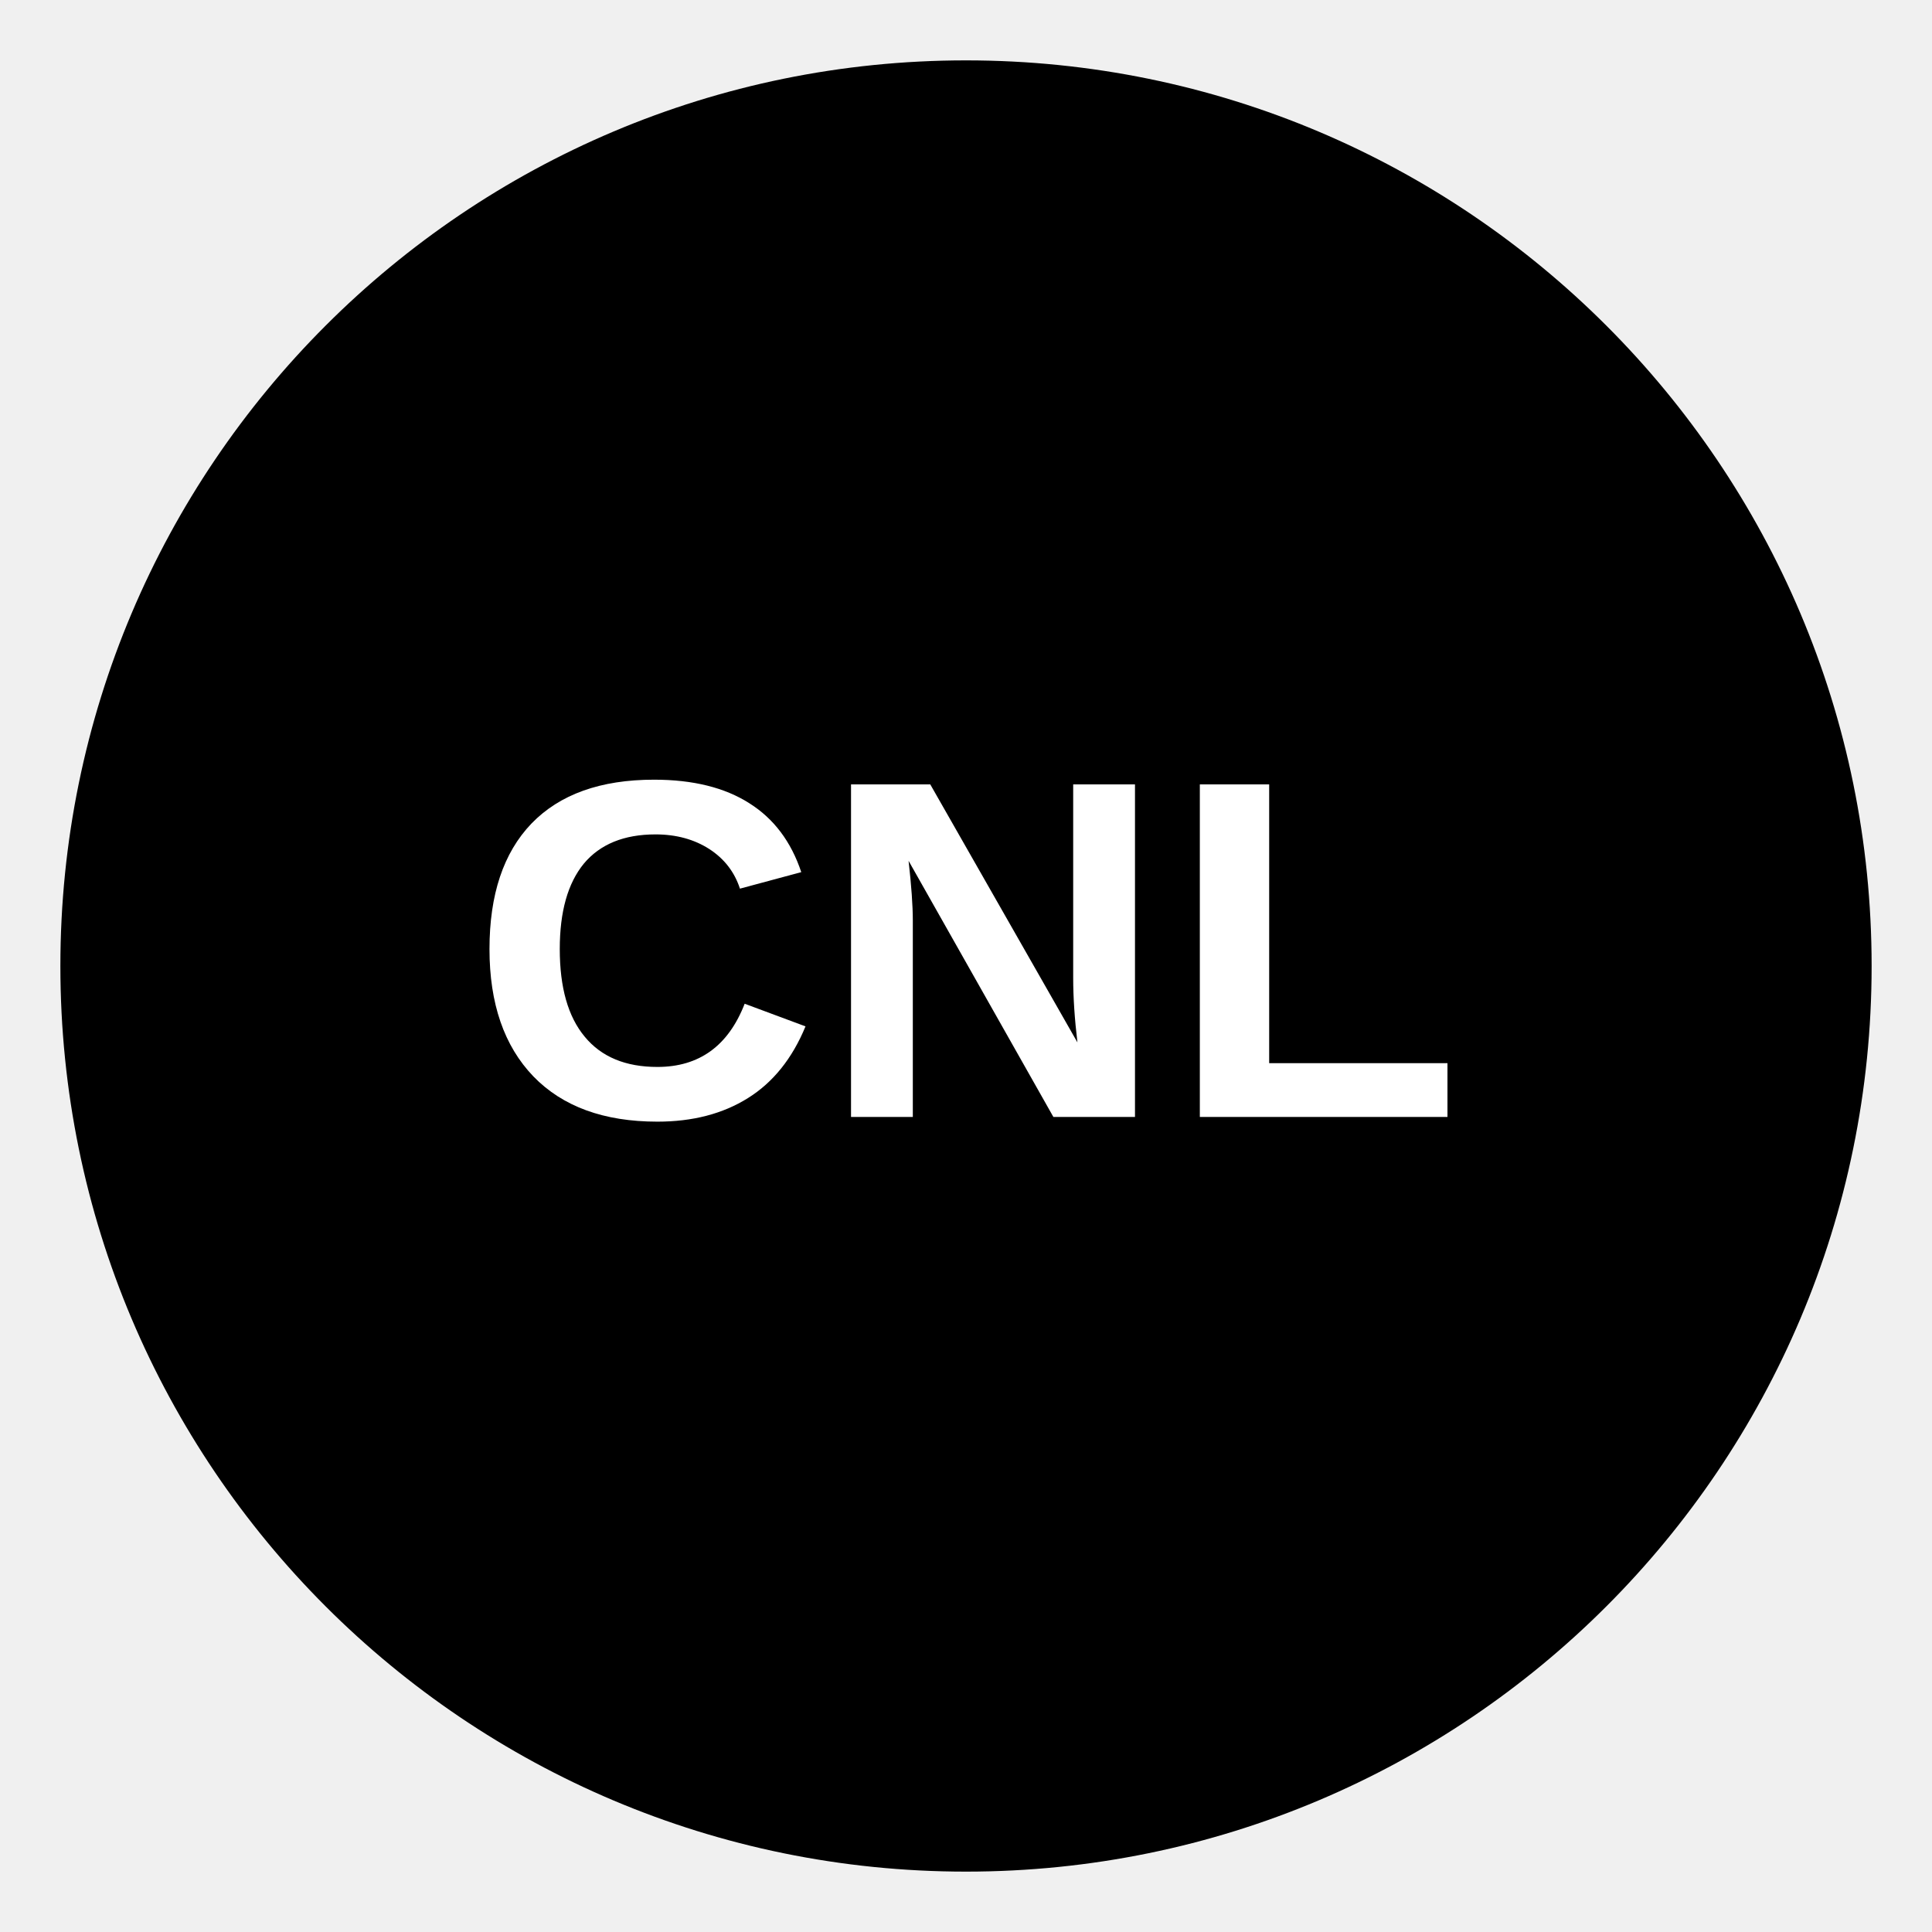
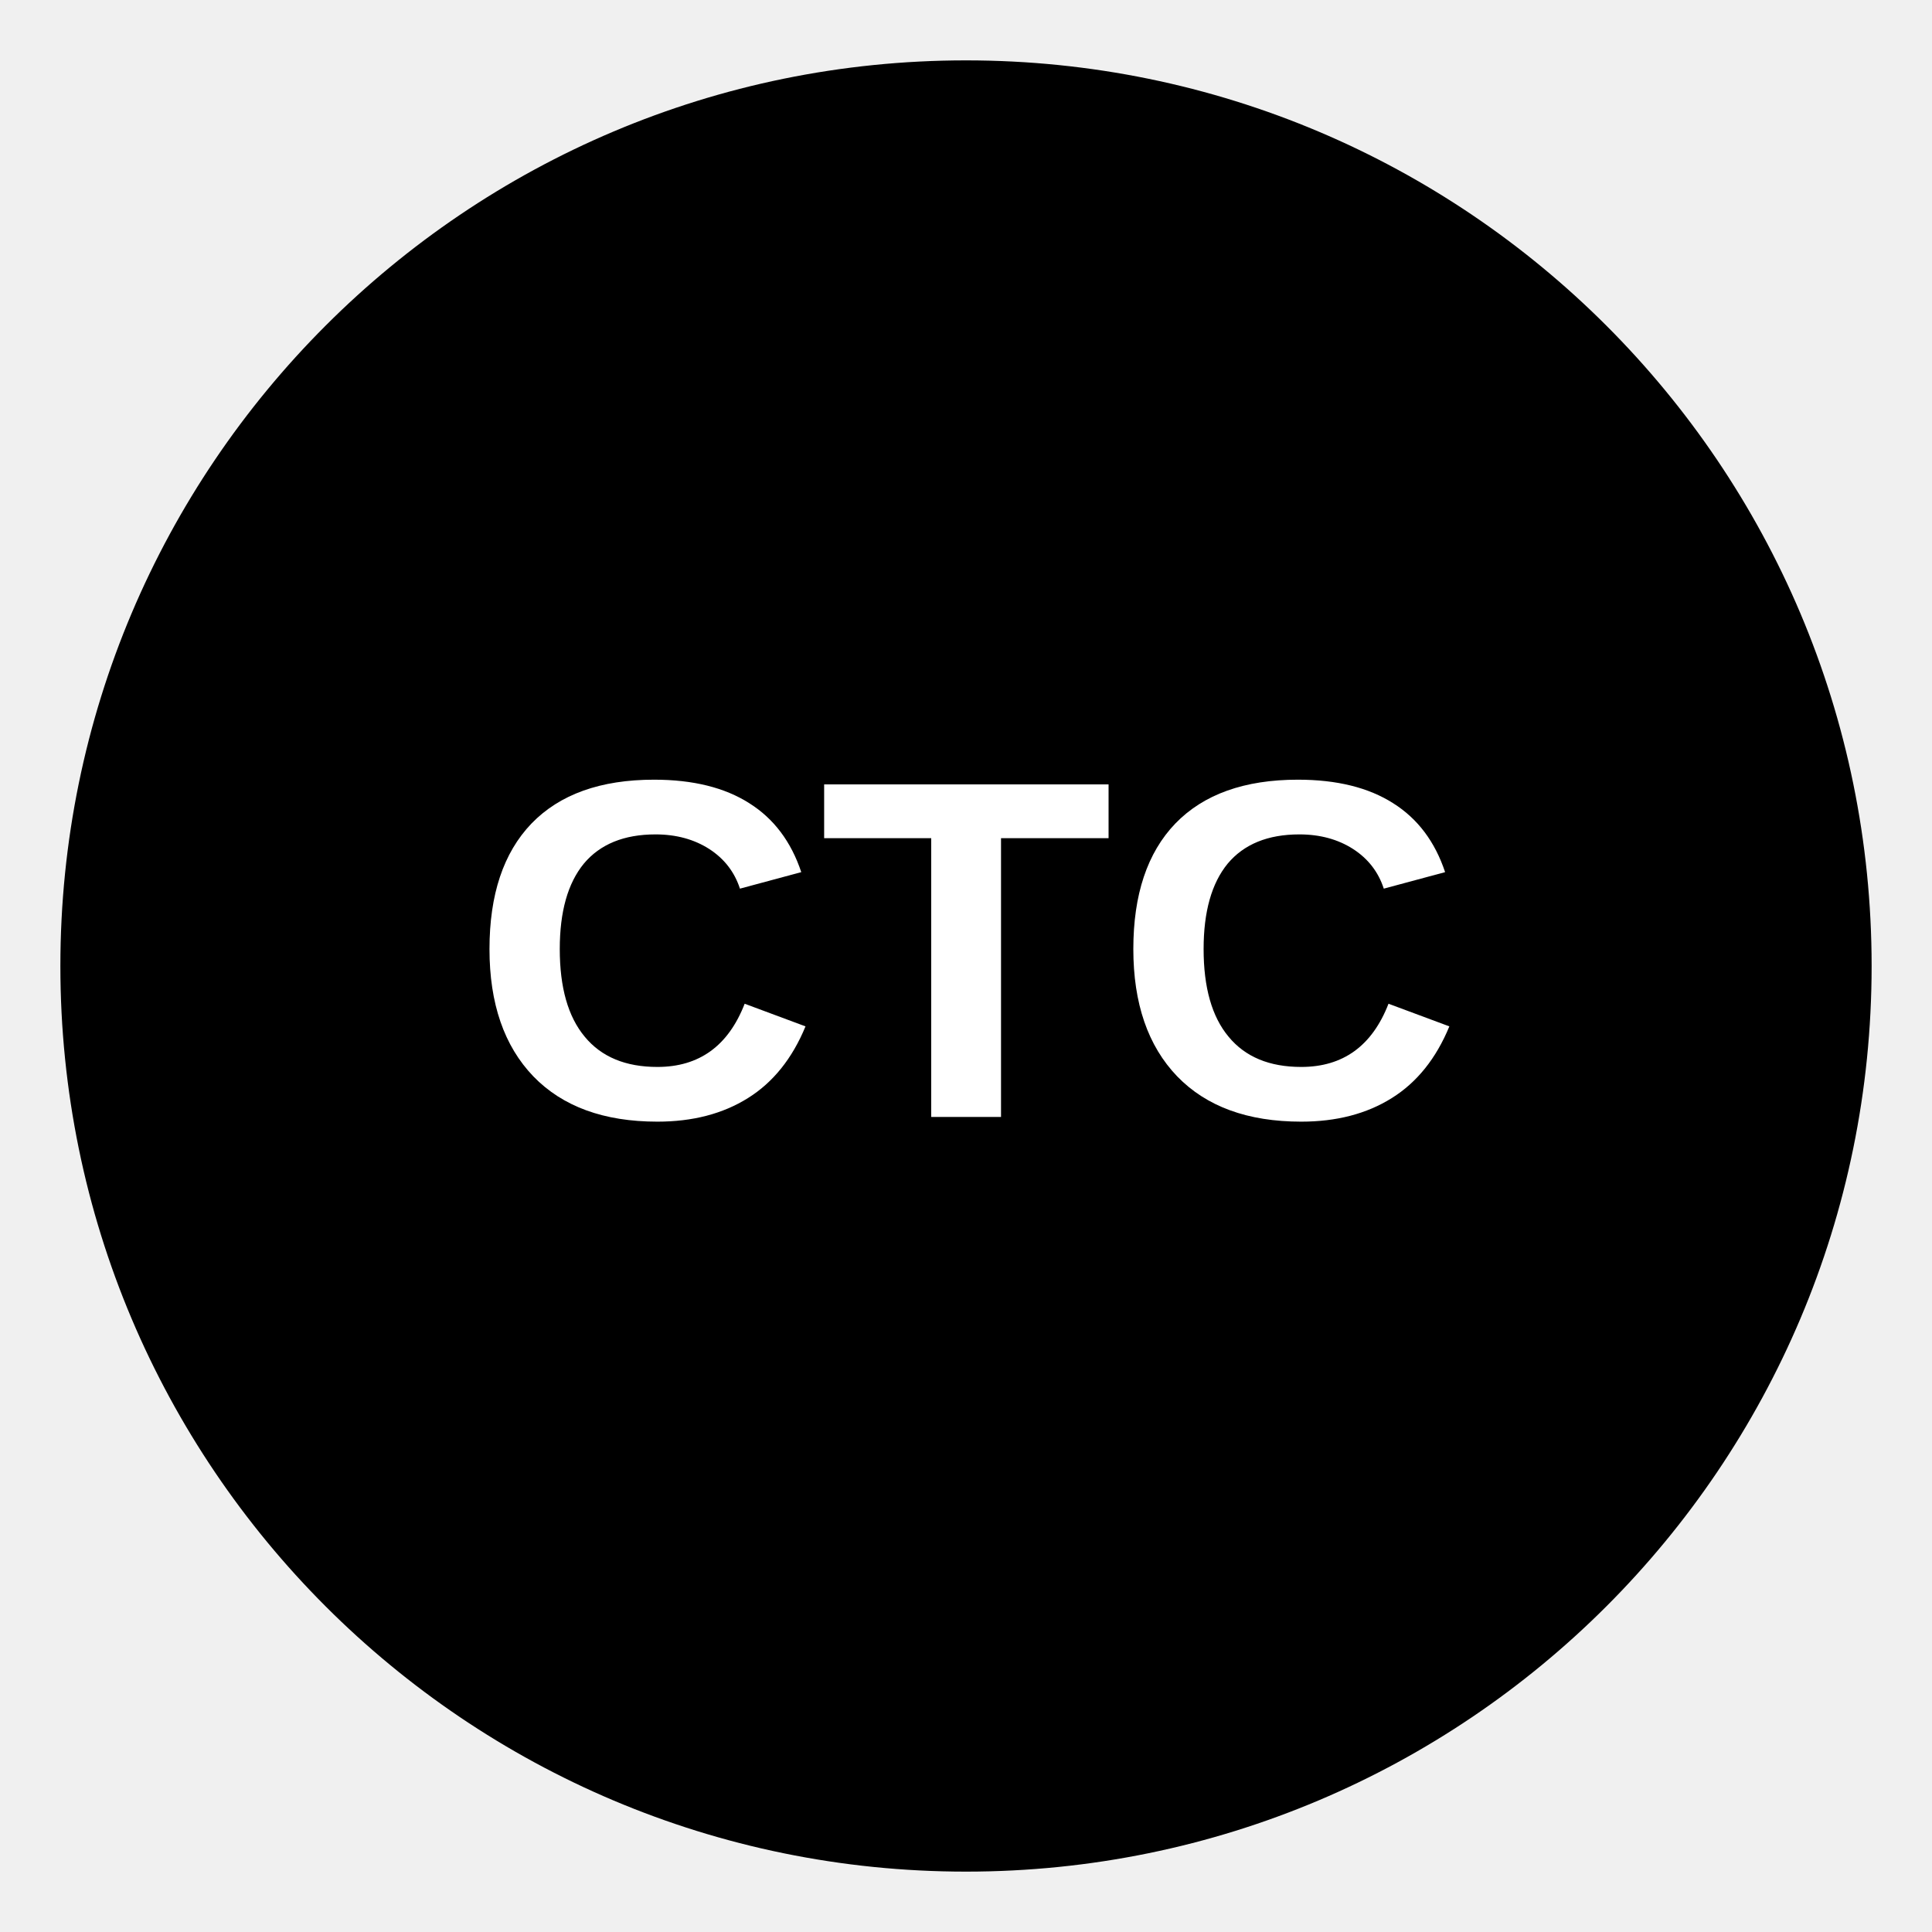
<svg xmlns="http://www.w3.org/2000/svg" viewBox="0 0 64 64">
  <circle cx="32" cy="32" r="30" fill="#000000" />
  <text x="32" y="37" text-anchor="middle" font-family="Arial, Helvetica, sans-serif" font-size="16" font-weight="700" fill="#ffffff">
-     CNL
+     CTC
  </text>
</svg>
